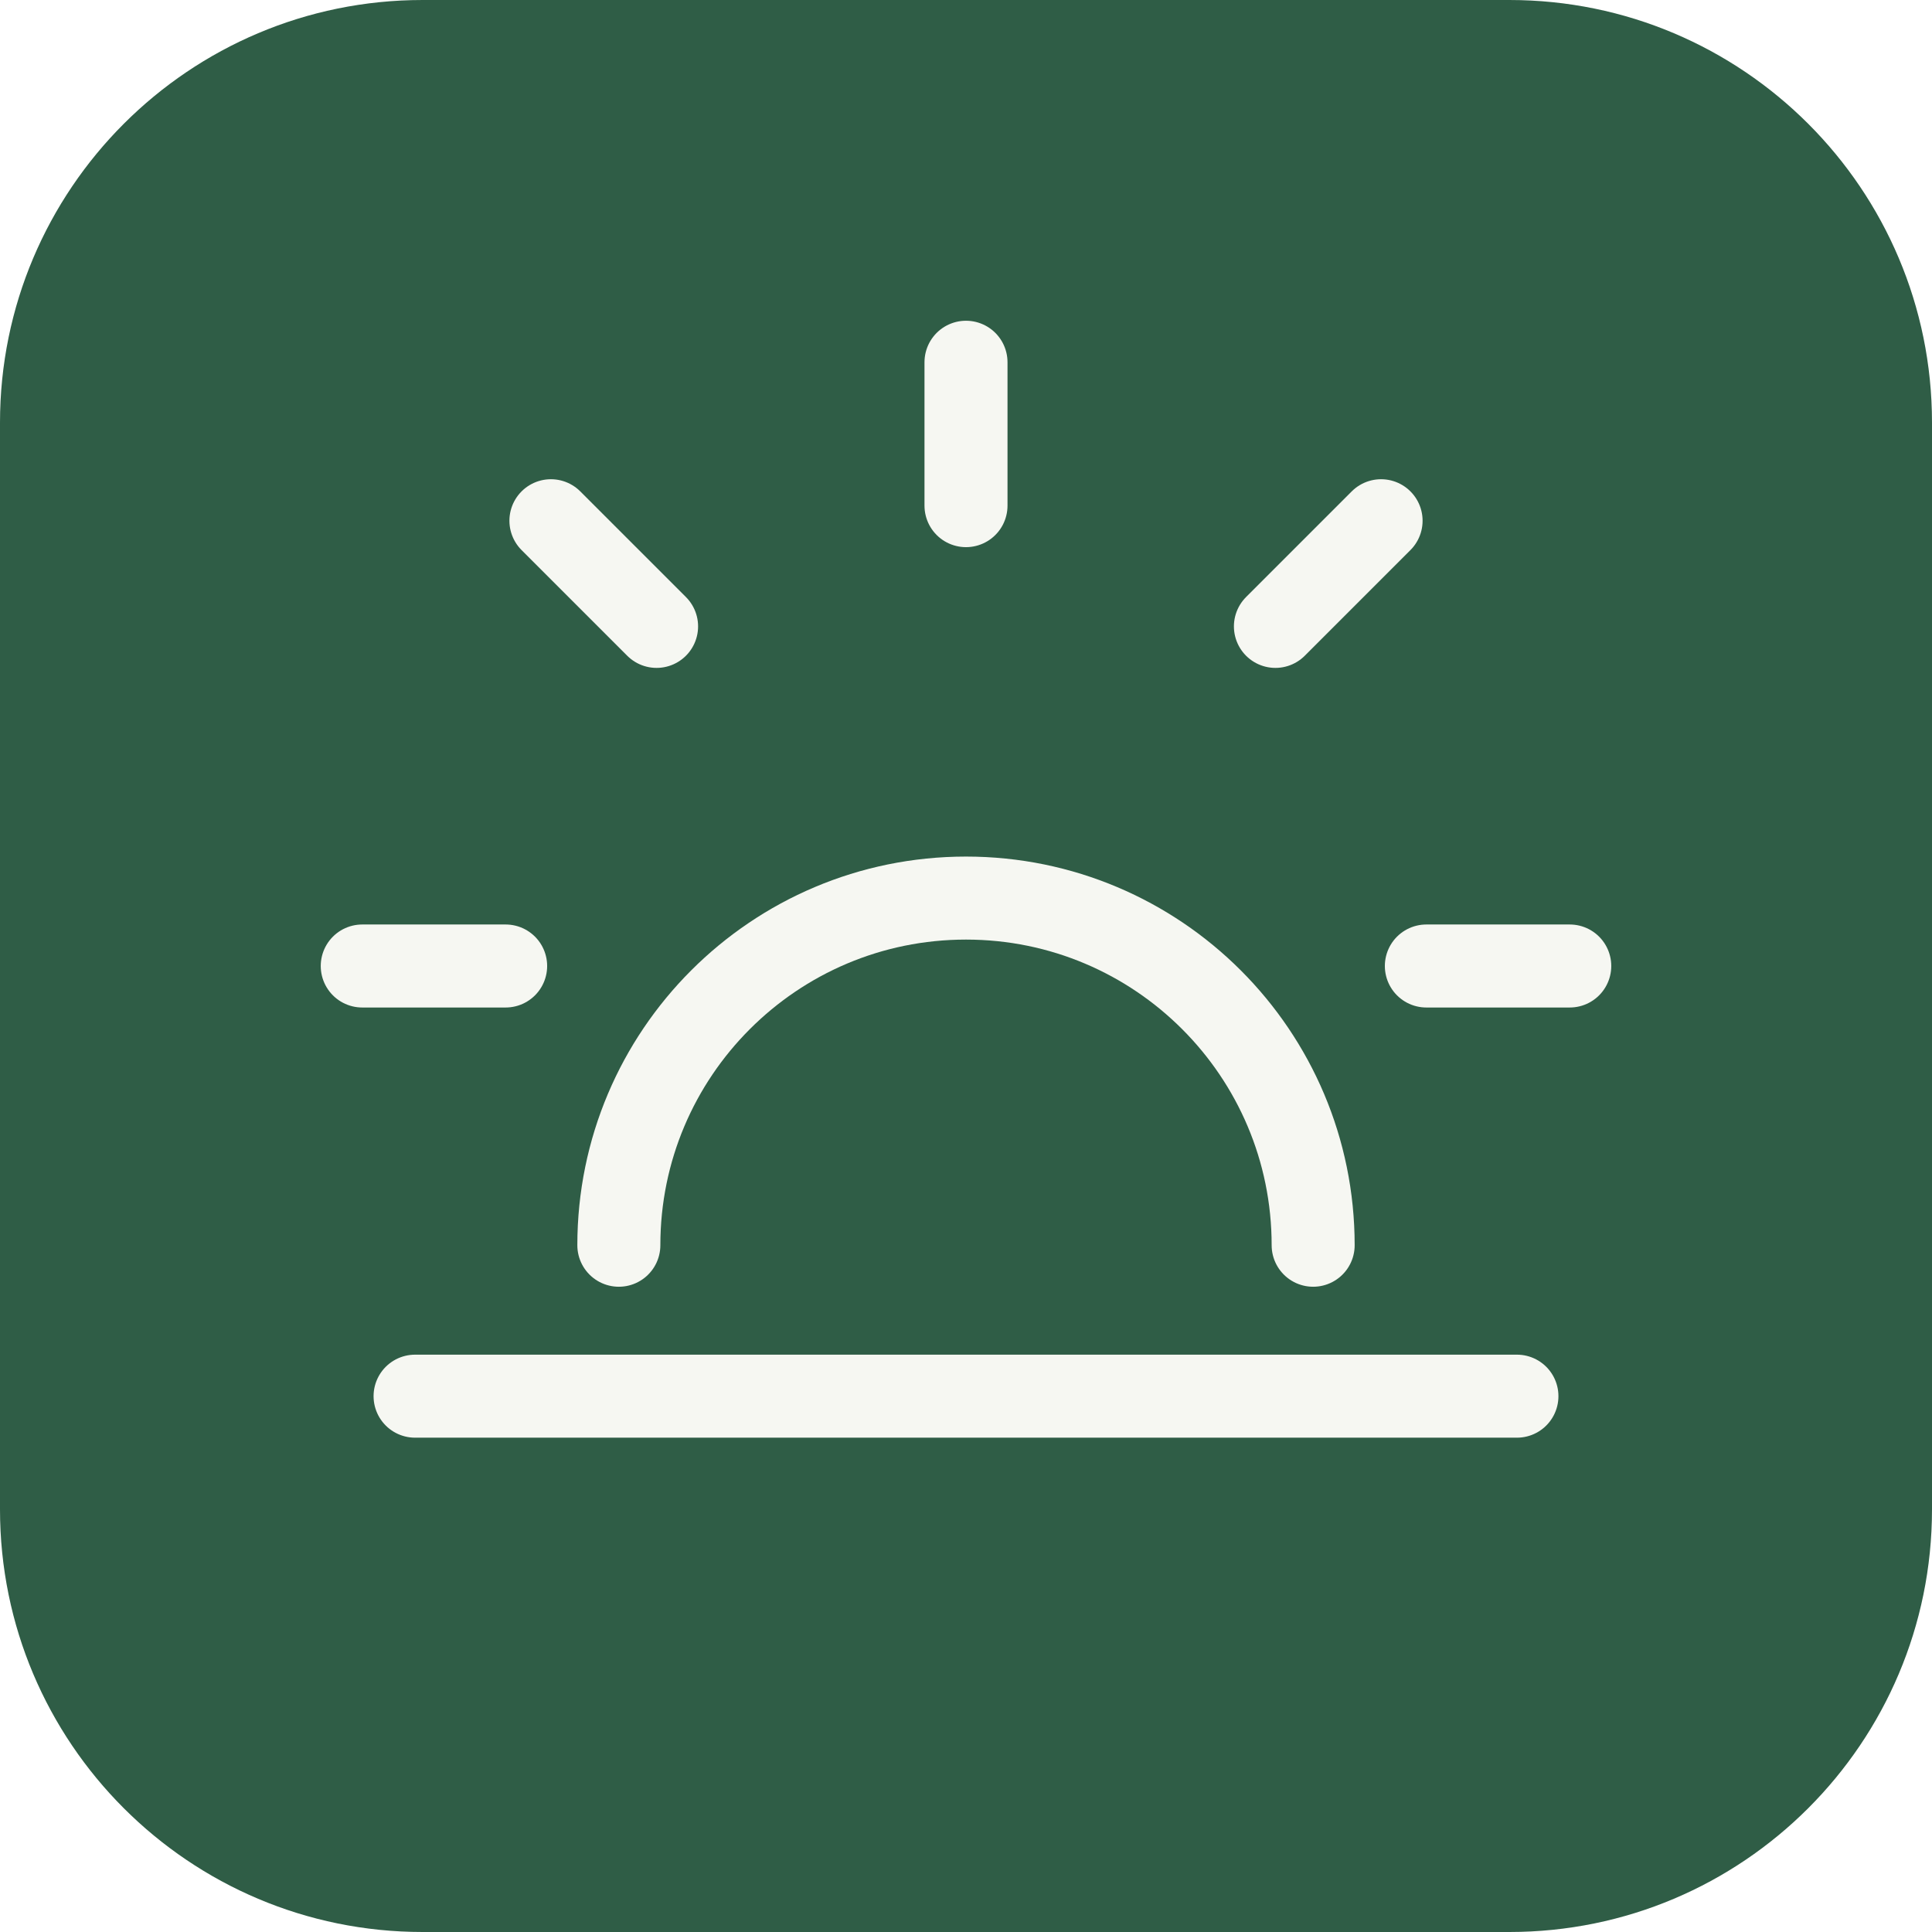
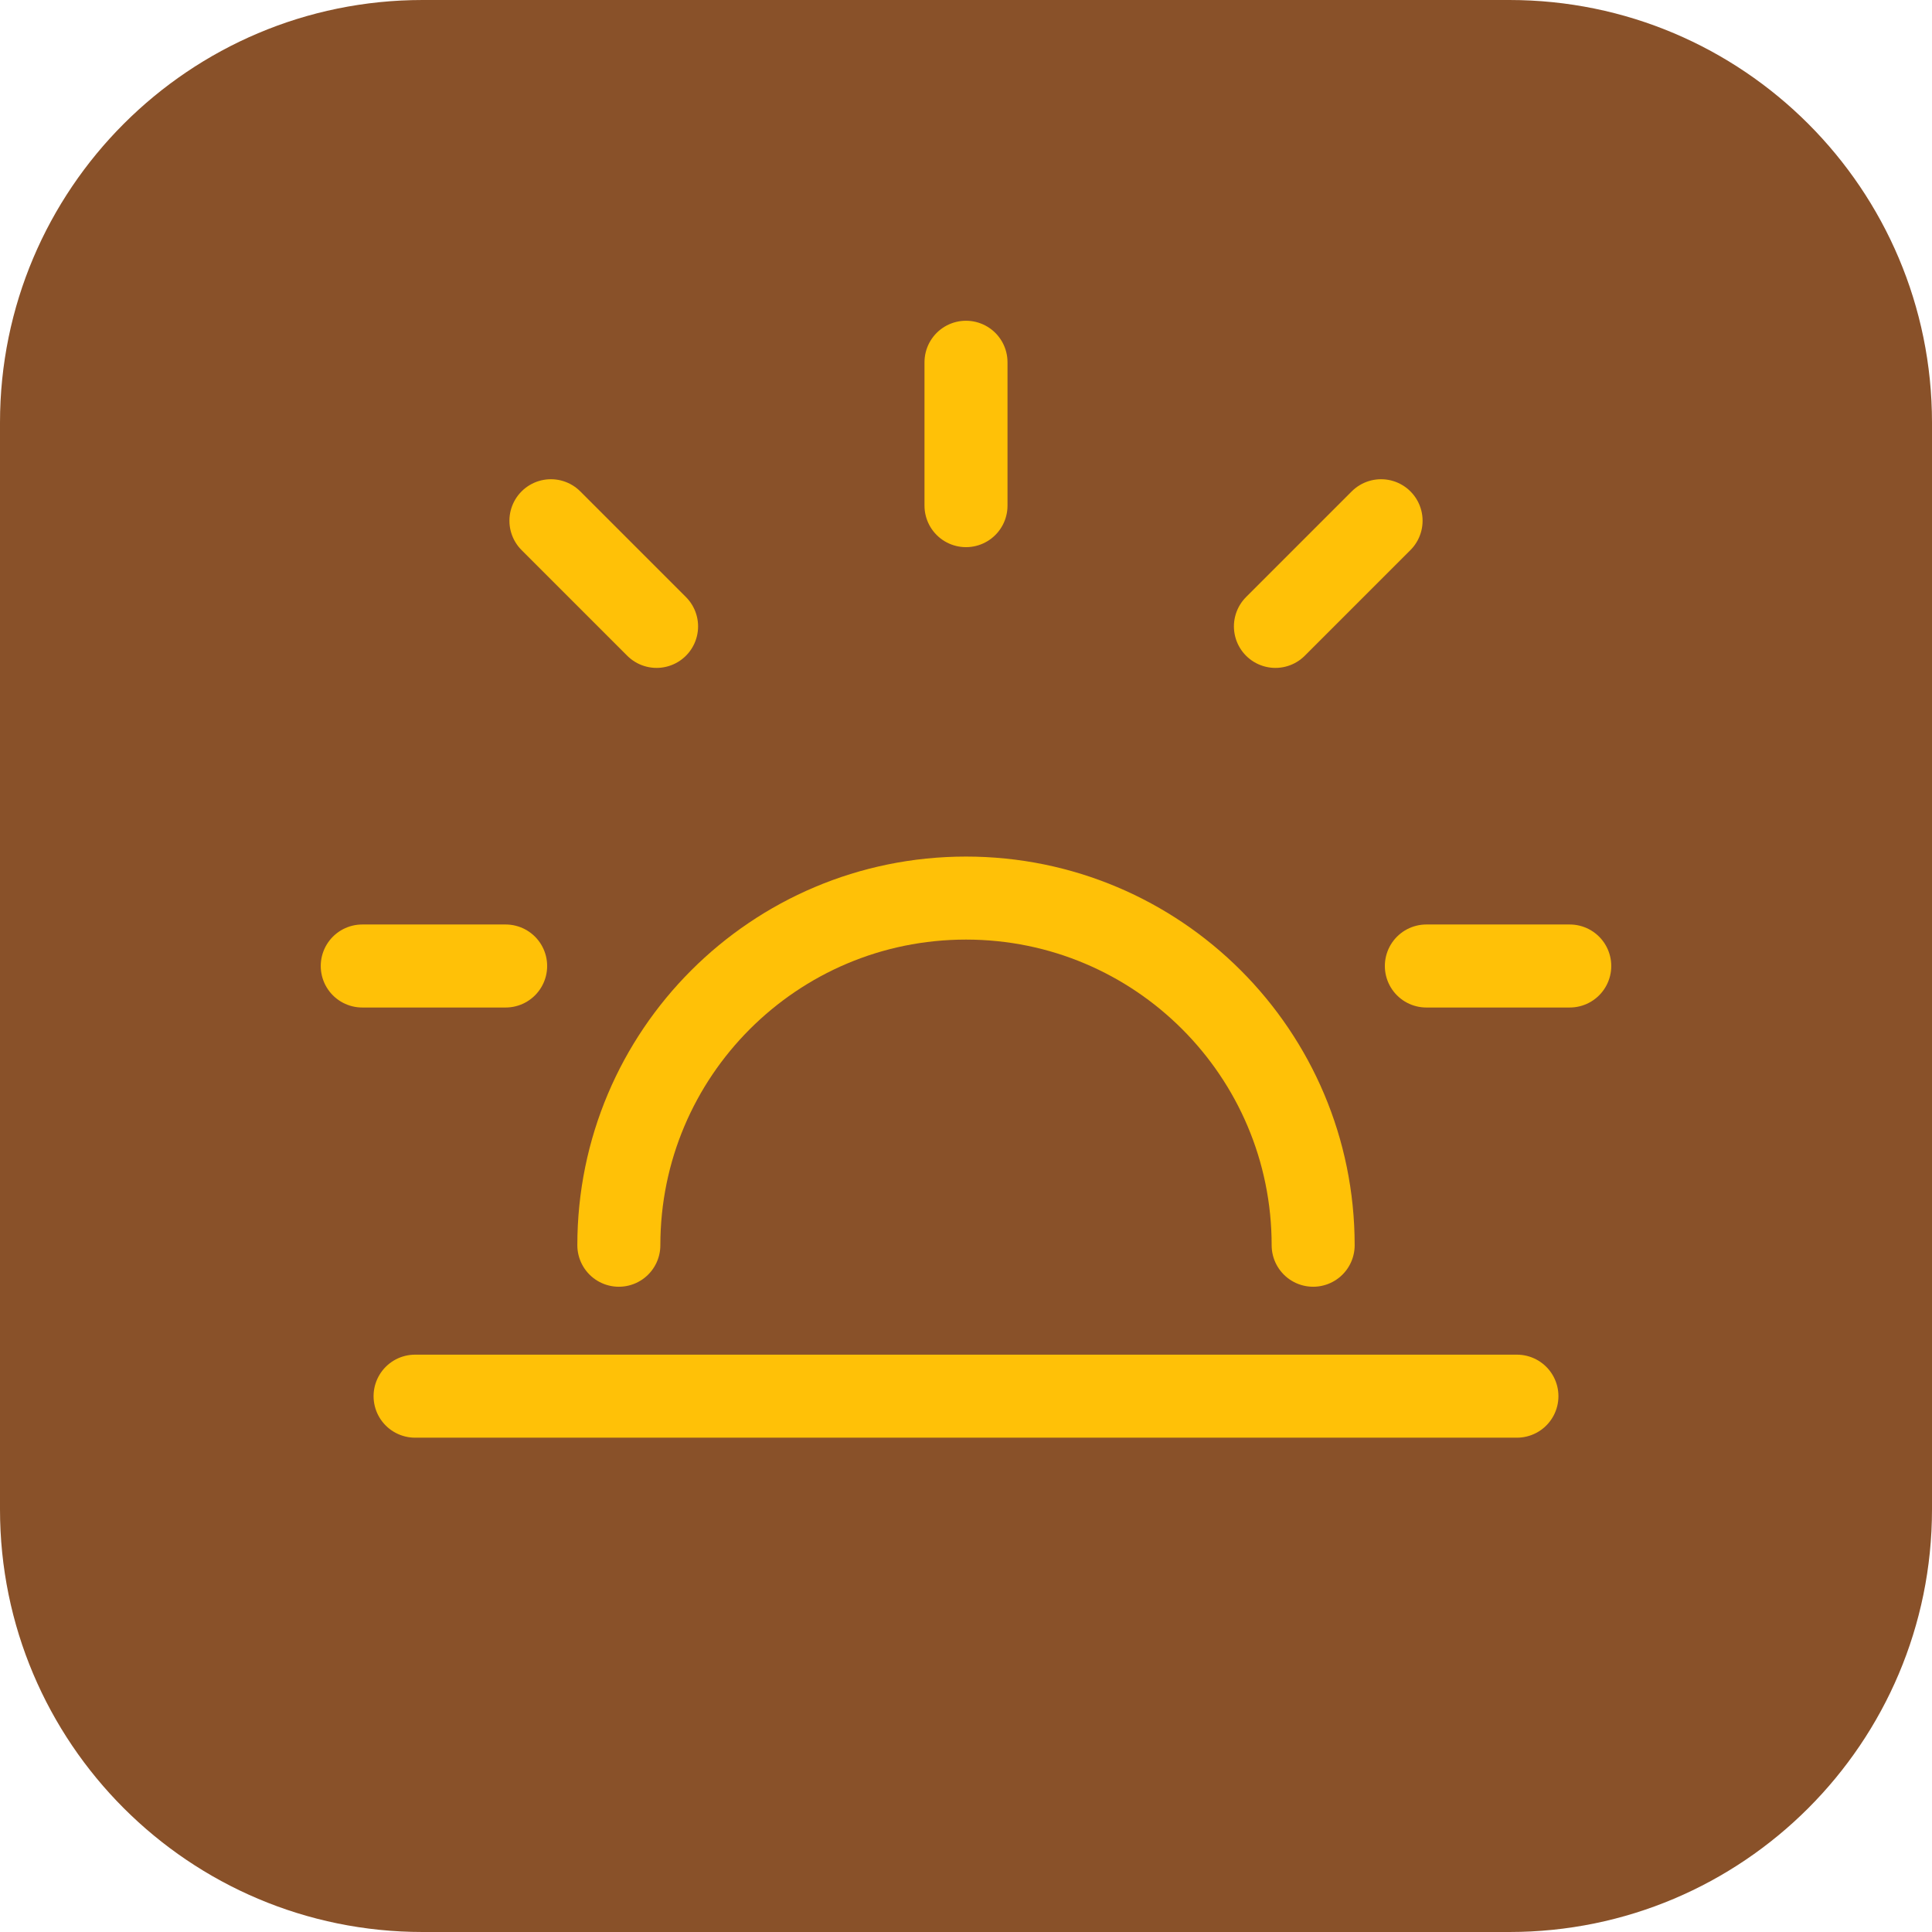
<svg xmlns="http://www.w3.org/2000/svg" viewBox="0 0 512 512">
-   <rect width="512" height="512" rx="112" fill="#2f5d46" />
-   <g fill="none" stroke="#f6f7f2" stroke-width="22" stroke-linecap="round">
+   <rect width="512" height="512" rx="112" fill="#895129" />
+   <g fill="none" stroke="#ffc107" stroke-width="22" stroke-linecap="round">
    <path d="M256 96v38M146 138l28 28M366 138l-28 28M96 256h38M416 256h-38" />
    <path d="M164 330a92 92 0 0 1 184 0" />
    <path d="M110 370h292" />
  </g>
</svg>
